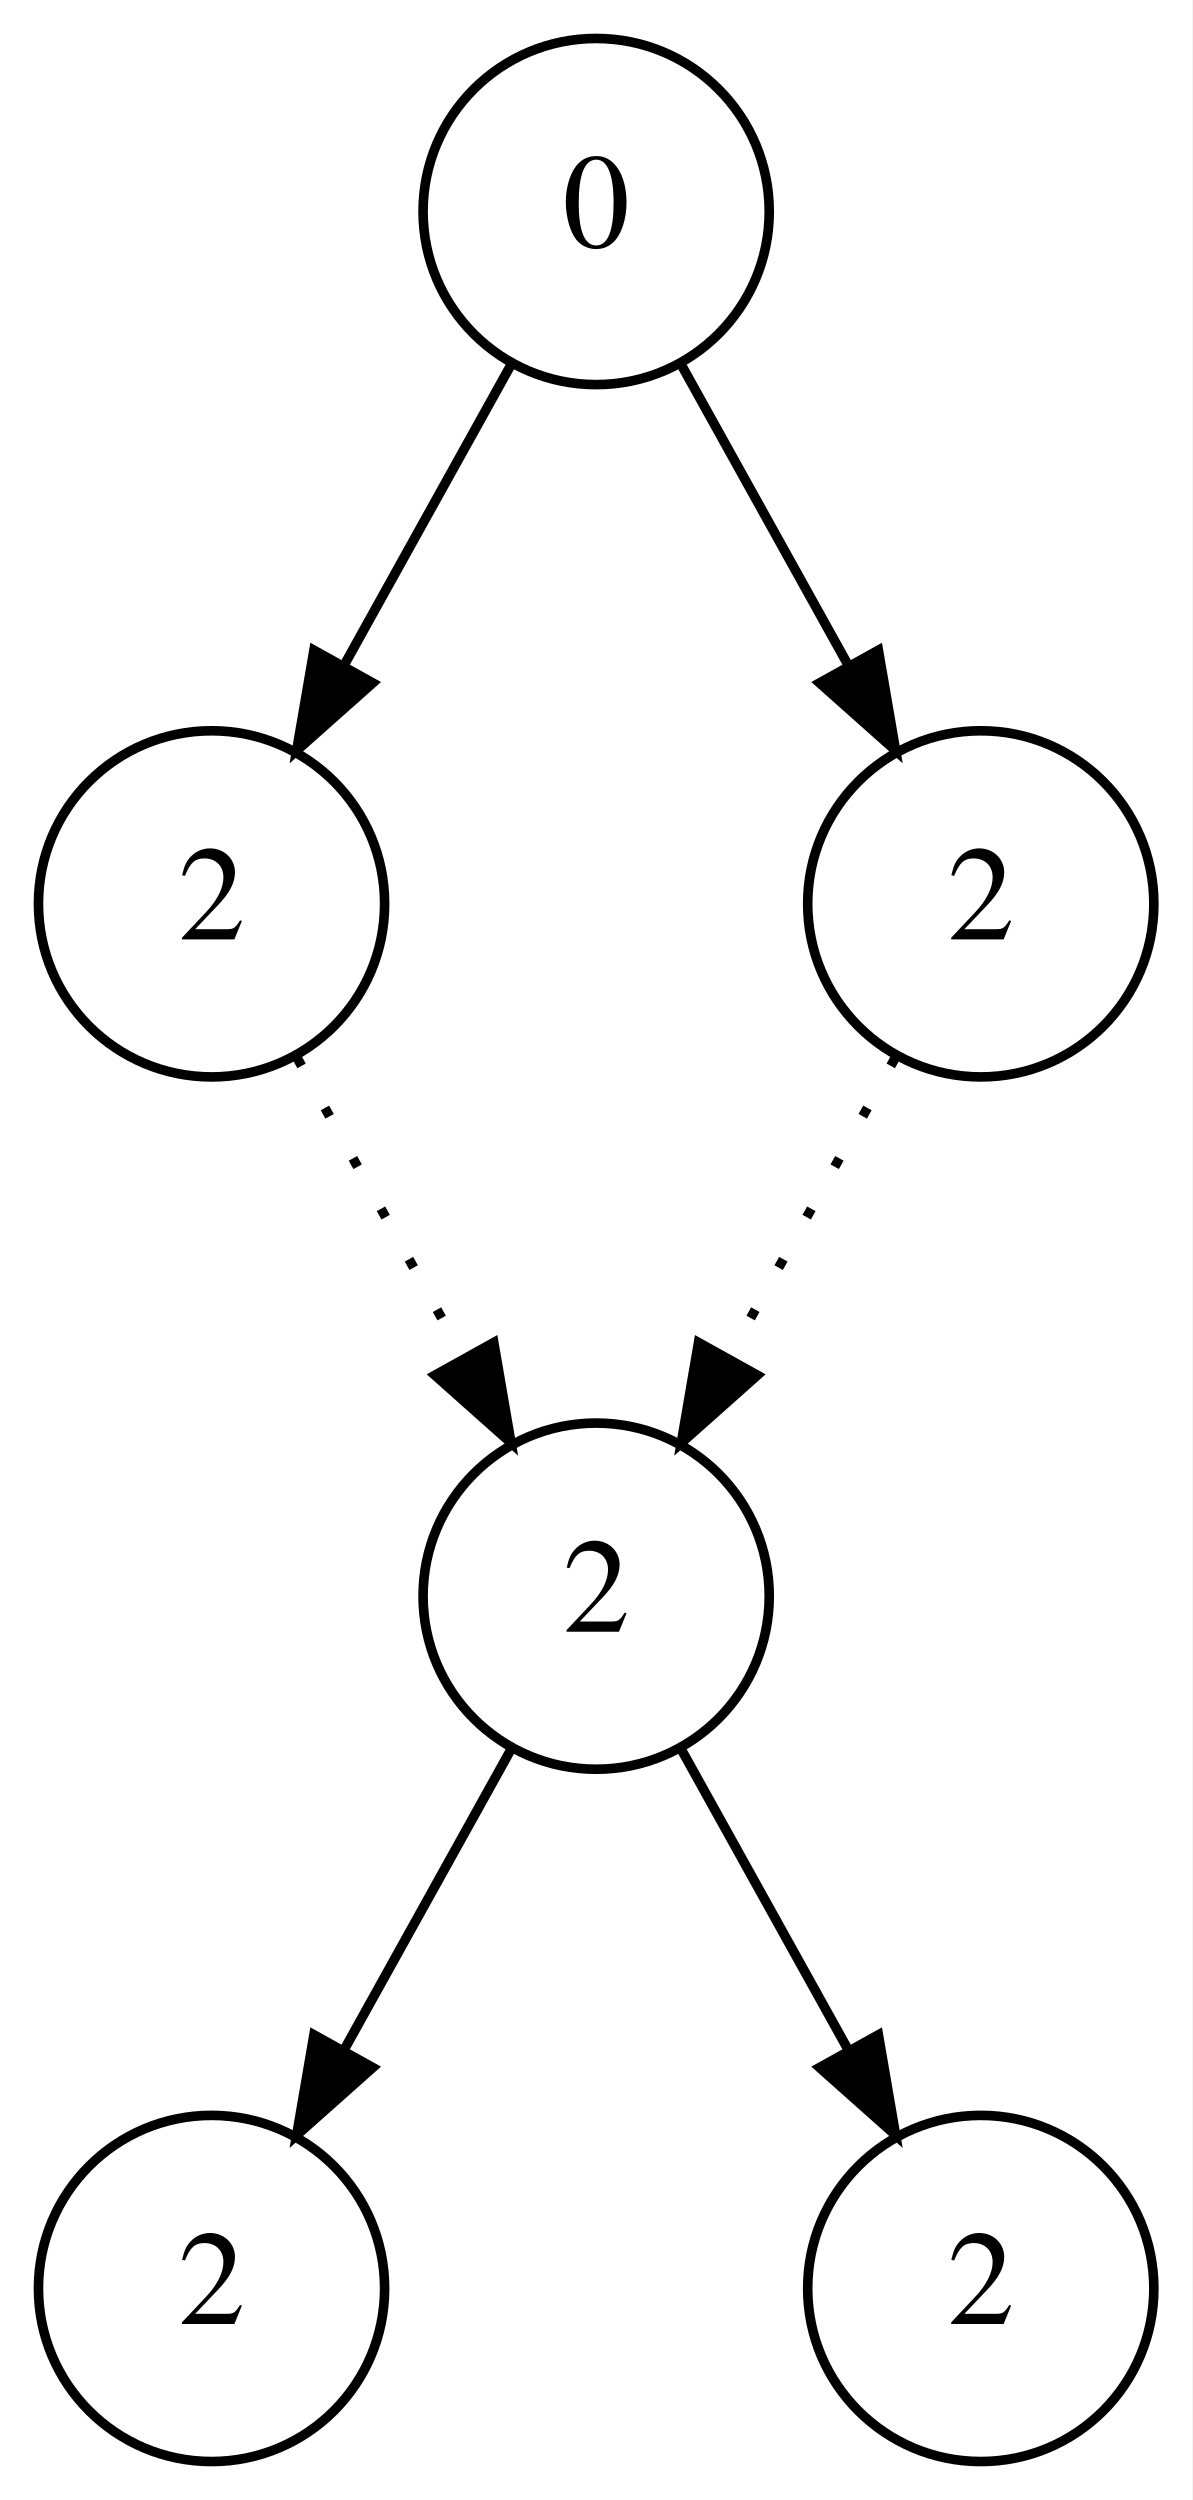
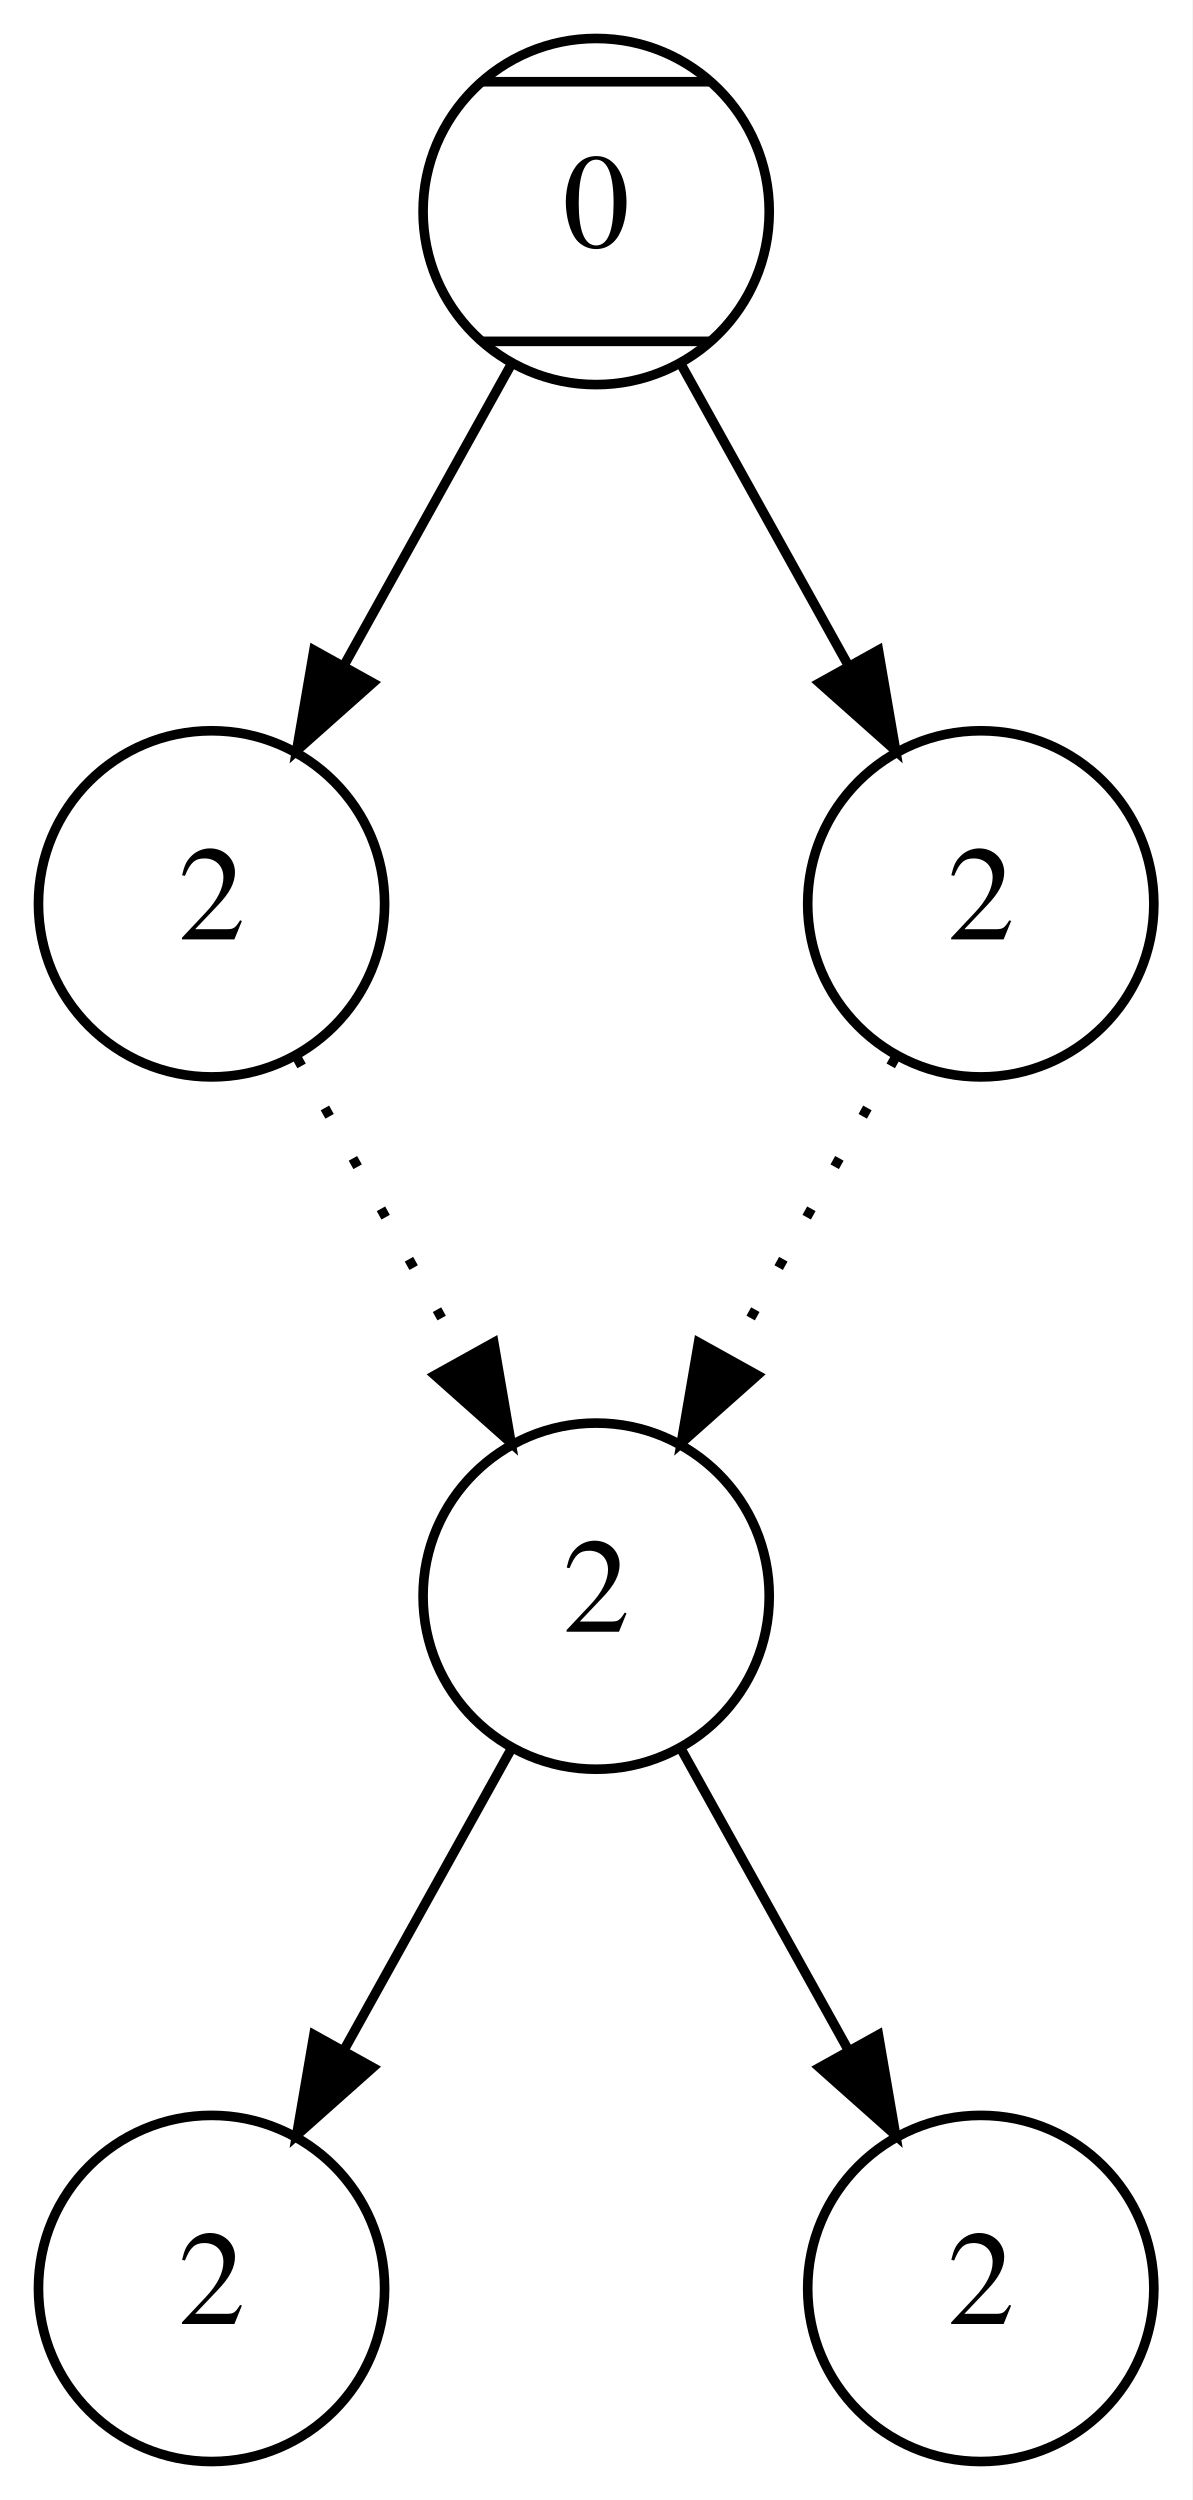
<svg xmlns="http://www.w3.org/2000/svg" width="124pt" height="260pt" viewBox="0.00 0.00 124.00 260.00">
  <g id="graph0" class="graph" transform="scale(1 1) rotate(0) translate(4 256)">
    <polygon fill="#ffffff" stroke="transparent" points="-4,4 -4,-256 120,-256 120,4 -4,4" />
    <g id="node1" class="node">
      <ellipse fill="none" stroke="#000000" cx="58" cy="-234" rx="18" ry="18" />
+       <polyline fill="none" stroke="#000000" points="69.905,-247.5 46.095,-247.5 " />
+       <polyline fill="none" stroke="#000000" points="69.905,-220.5 46.095,-220.5 " />
      <text text-anchor="middle" x="58" y="-230.3" font-family="Times,serif" font-size="14.00" fill="#000000">0</text>
    </g>
    <g id="node2" class="node">
      <ellipse fill="none" stroke="#000000" cx="18" cy="-162" rx="18" ry="18" />
      <text text-anchor="middle" x="18" y="-158.3" font-family="Times,serif" font-size="14.00" fill="#000000">2</text>
    </g>
    <g id="edge4" class="edge">
      <path fill="none" stroke="#000000" d="M49.123,-218.021C44.048,-208.886 37.572,-197.229 31.842,-186.916" />
      <polygon fill="#000000" stroke="#000000" points="34.769,-184.976 26.852,-177.935 28.649,-188.376 34.769,-184.976" />
    </g>
    <g id="node4" class="node">
      <ellipse fill="none" stroke="#000000" cx="98" cy="-162" rx="18" ry="18" />
      <text text-anchor="middle" x="98" y="-158.3" font-family="Times,serif" font-size="14.00" fill="#000000">2</text>
    </g>
    <g id="edge5" class="edge">
      <path fill="none" stroke="#000000" d="M66.877,-218.021C71.952,-208.886 78.428,-197.229 84.158,-186.916" />
      <polygon fill="#000000" stroke="#000000" points="87.351,-188.376 89.147,-177.935 81.231,-184.976 87.351,-188.376" />
    </g>
    <g id="node5" class="node">
      <ellipse fill="none" stroke="#000000" cx="58" cy="-90" rx="18" ry="18" />
      <text text-anchor="middle" x="58" y="-86.3" font-family="Times,serif" font-size="14.00" fill="#000000">2</text>
    </g>
    <g id="edge11" class="edge">
      <path fill="none" stroke="#000000" stroke-dasharray="1,5" d="M26.877,-146.021C31.952,-136.886 38.428,-125.229 44.158,-114.916" />
      <polygon fill="#000000" stroke="#000000" points="47.351,-116.376 49.148,-105.934 41.231,-112.976 47.351,-116.376" />
    </g>
    <g id="edge12" class="edge">
      <path fill="none" stroke="#000000" stroke-dasharray="1,5" d="M89.123,-146.021C84.048,-136.886 77.572,-125.229 71.842,-114.916" />
      <polygon fill="#000000" stroke="#000000" points="74.769,-112.976 66.853,-105.934 68.649,-116.376 74.769,-112.976" />
    </g>
    <g id="node6" class="node">
      <ellipse fill="none" stroke="#000000" cx="18" cy="-18" rx="18" ry="18" />
      <text text-anchor="middle" x="18" y="-14.3" font-family="Times,serif" font-size="14.00" fill="#000000">2</text>
    </g>
    <g id="edge9" class="edge">
      <path fill="none" stroke="#000000" d="M49.123,-74.021C44.048,-64.886 37.572,-53.229 31.842,-42.916" />
      <polygon fill="#000000" stroke="#000000" points="34.769,-40.976 26.852,-33.934 28.649,-44.376 34.769,-40.976" />
    </g>
    <g id="node8" class="node">
      <ellipse fill="none" stroke="#000000" cx="98" cy="-18" rx="18" ry="18" />
      <text text-anchor="middle" x="98" y="-14.3" font-family="Times,serif" font-size="14.00" fill="#000000">2</text>
    </g>
    <g id="edge10" class="edge">
      <path fill="none" stroke="#000000" d="M66.877,-74.021C71.952,-64.886 78.428,-53.229 84.158,-42.916" />
      <polygon fill="#000000" stroke="#000000" points="87.351,-44.376 89.147,-33.934 81.231,-40.976 87.351,-44.376" />
    </g>
  </g>
</svg>
